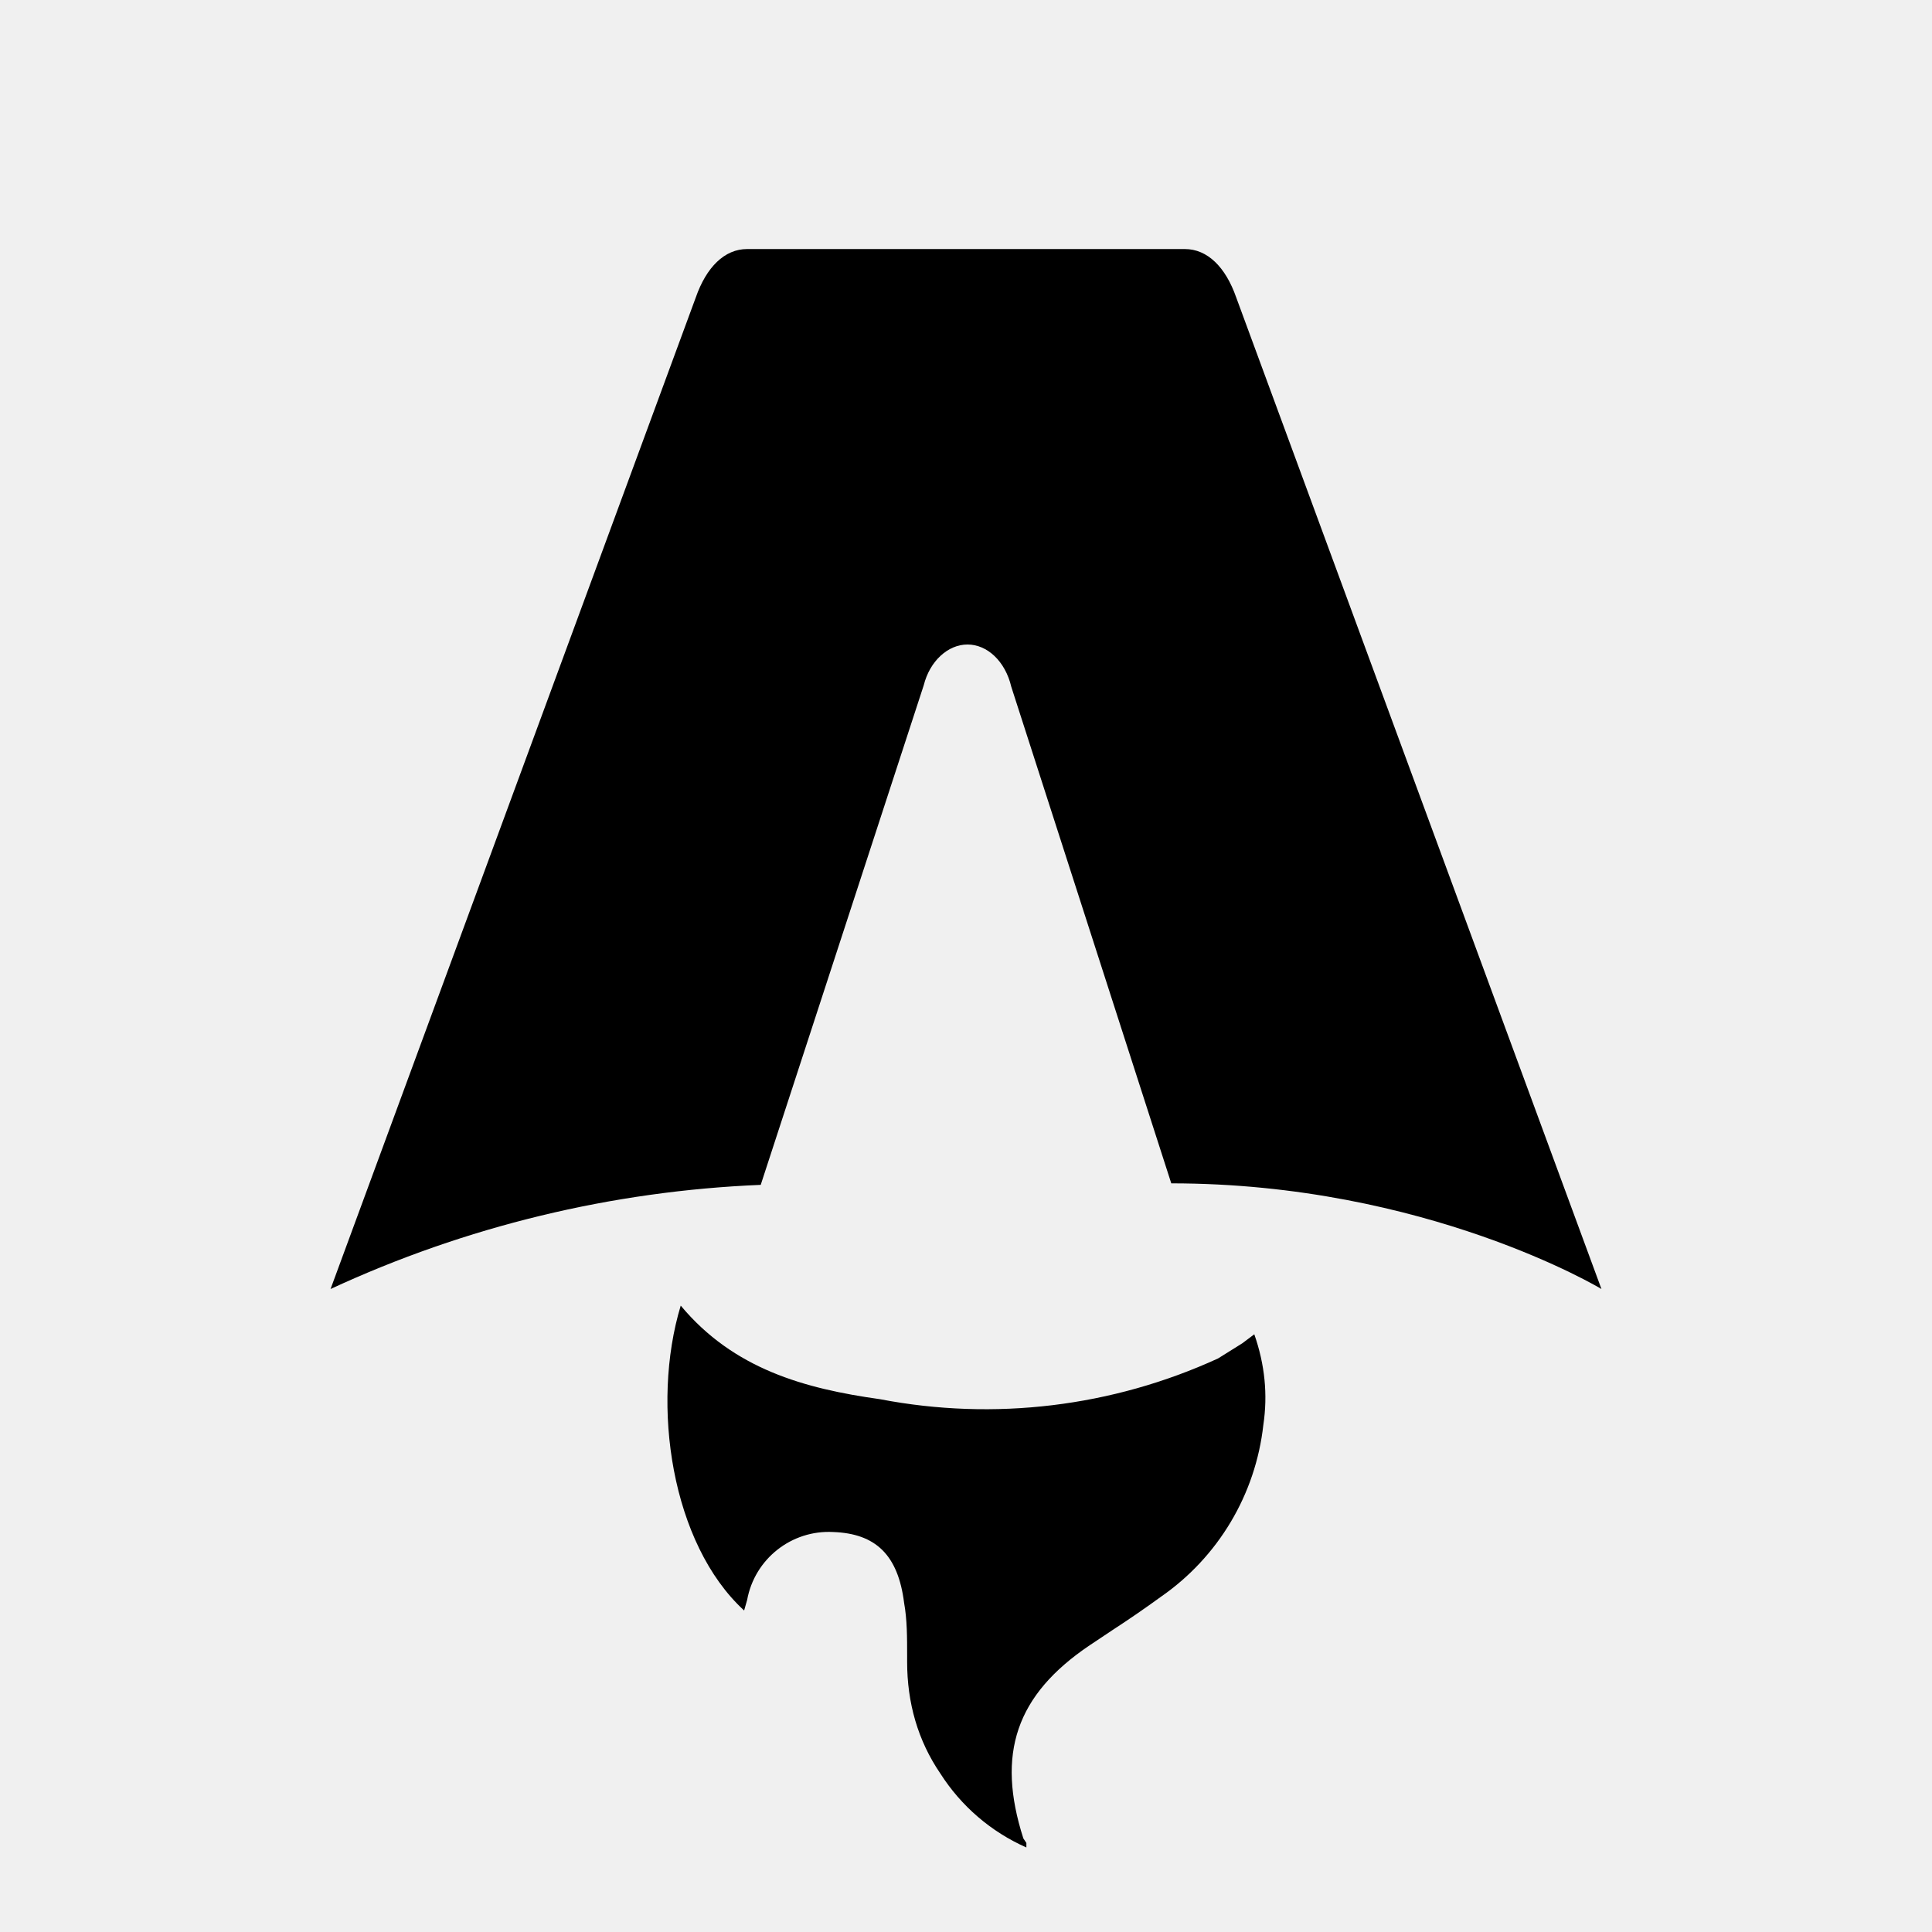
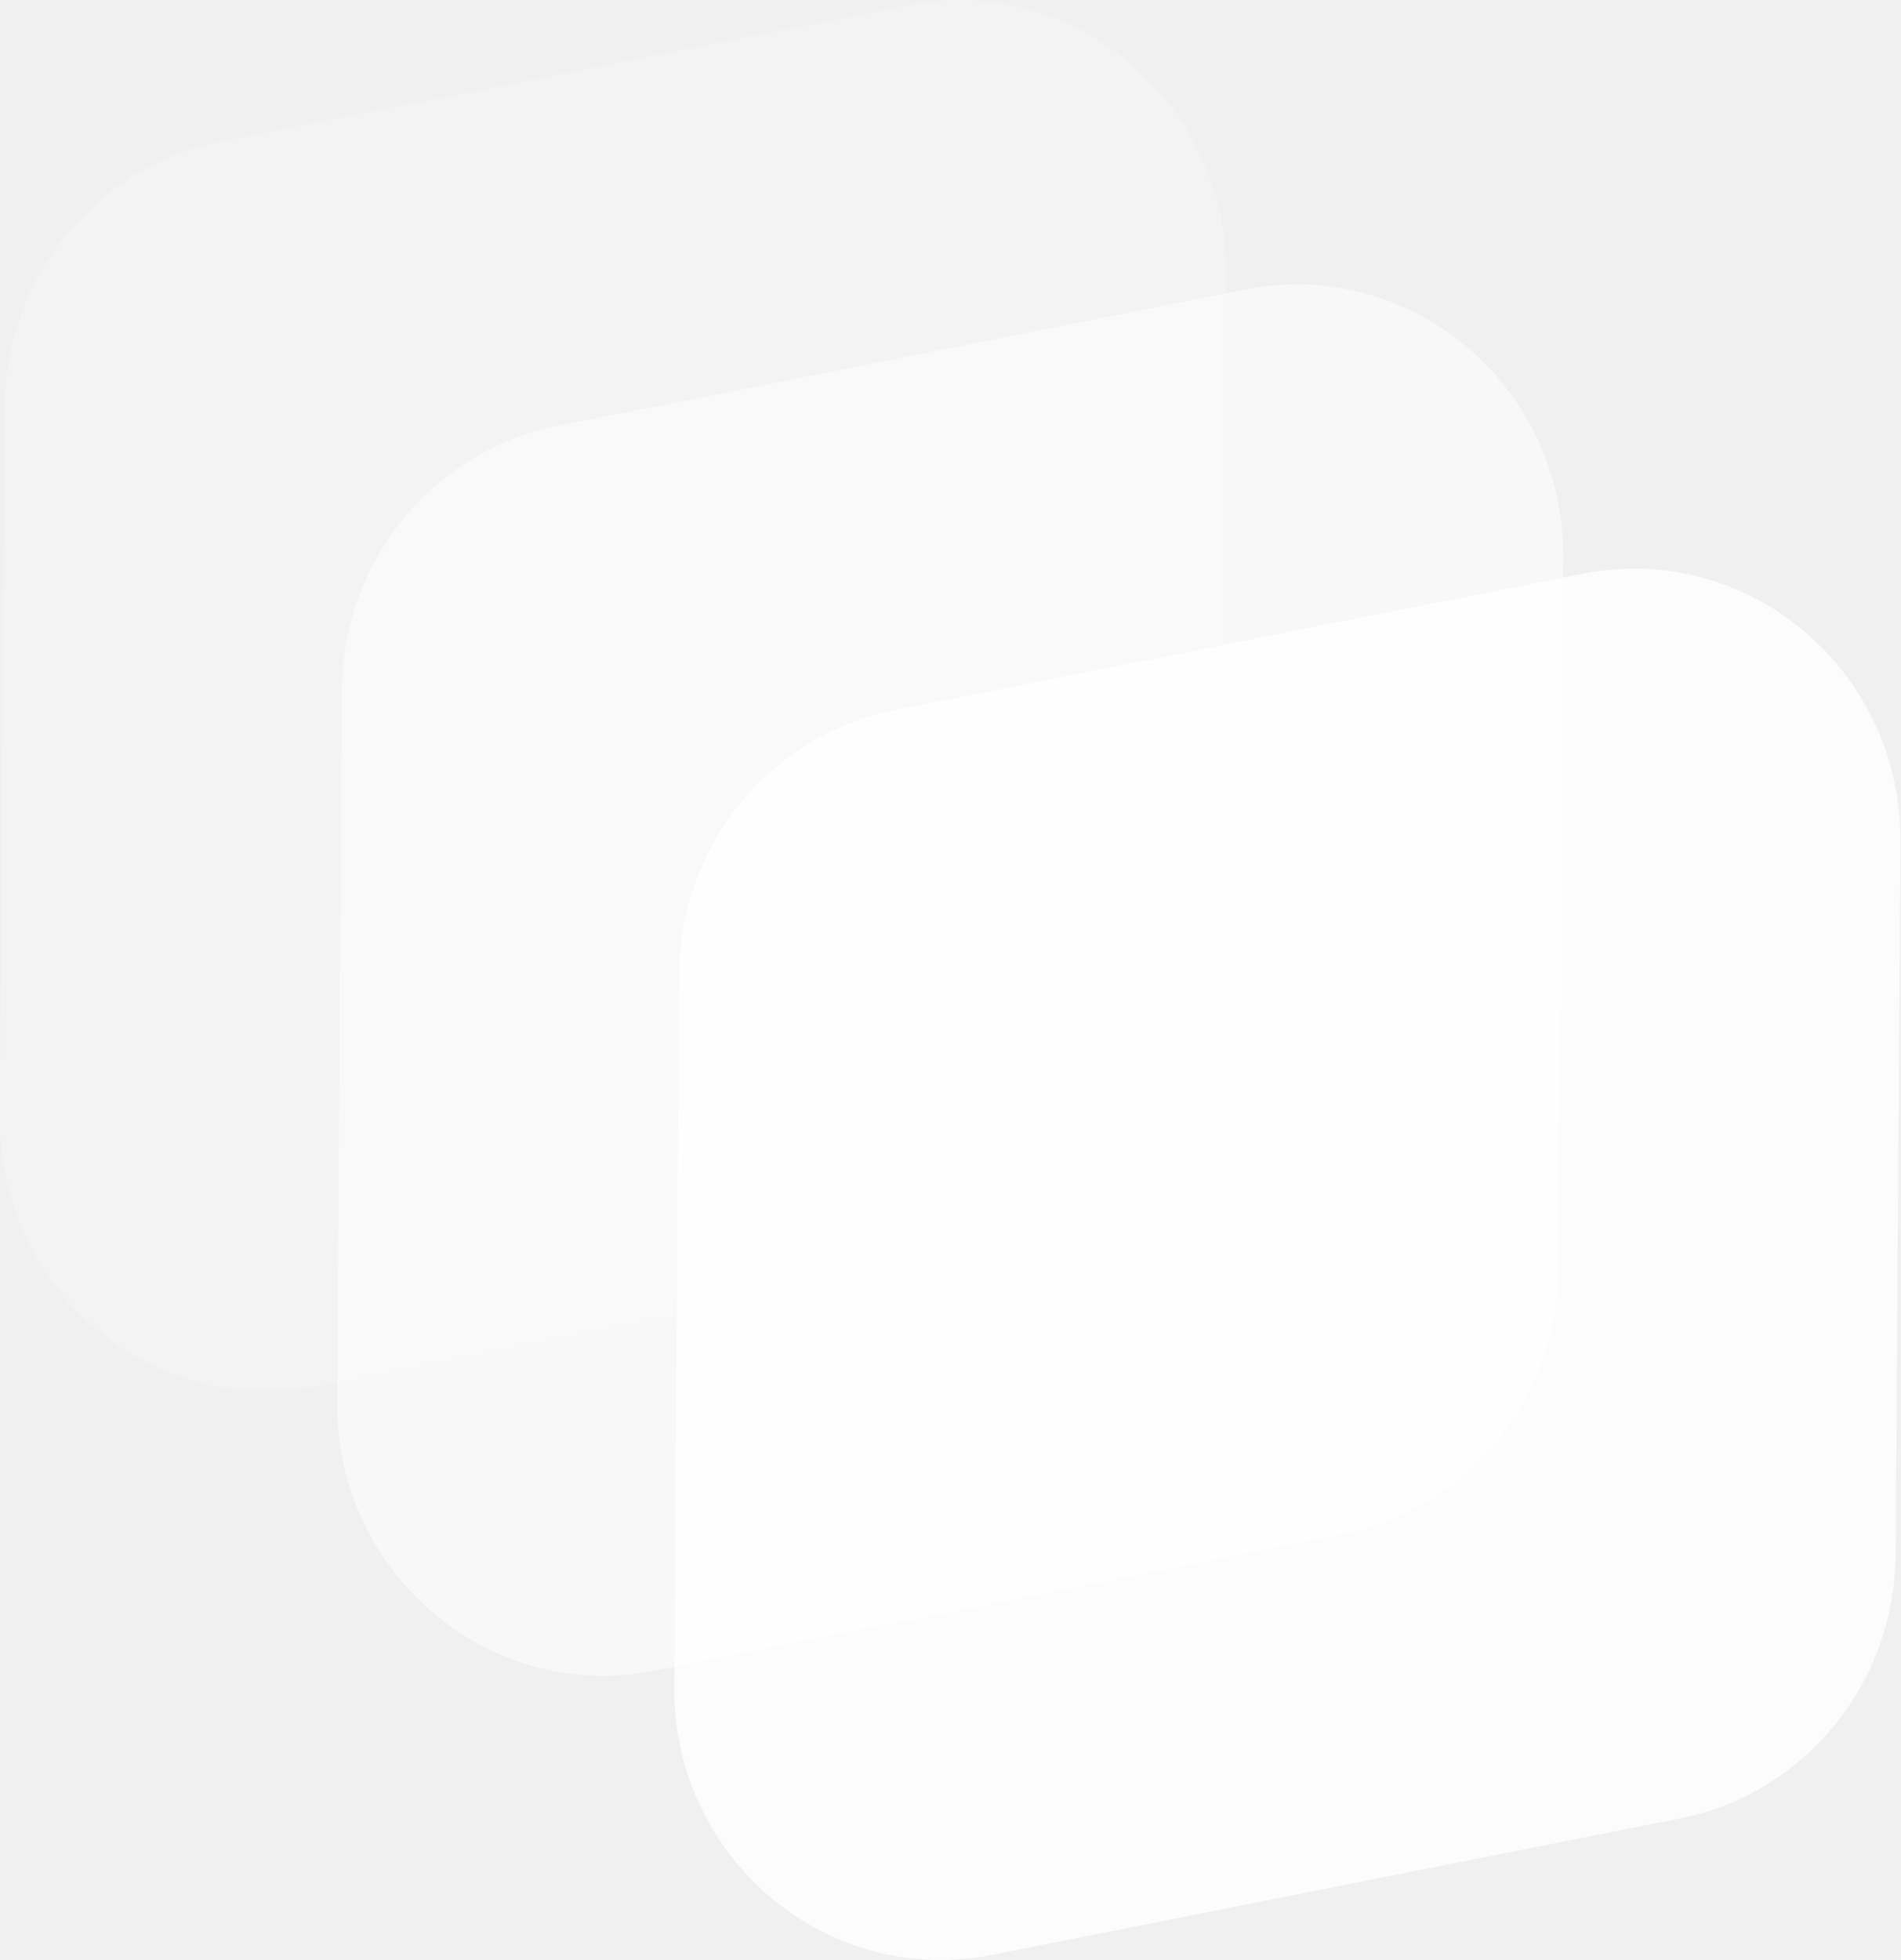
- <svg xmlns="http://www.w3.org/2000/svg" fill="none" viewBox="0 0 128 128">
-   <path d="M50.4 78.5a75.1 75.1 0 0 0-28.5 6.9l24.2-65.7c.7-2 1.9-3.2 3.4-3.2h29c1.5 0 2.7 1.2 3.4 3.2l24.2 65.7s-11.6-7-28.5-7L67 45.5c-.4-1.7-1.6-2.8-2.9-2.8-1.3 0-2.5 1.1-2.9 2.7L50.4 78.5Zm-1.1 28.2Zm-4.2-20.2c-2 6.6-.6 15.8 4.2 20.2a17.5 17.5 0 0 1 .2-.7 5.5 5.5 0 0 1 5.7-4.5c2.8.1 4.3 1.5 4.7 4.7.2 1.1.2 2.3.2 3.5v.4c0 2.7.7 5.2 2.2 7.4a13 13 0 0 0 5.7 4.9v-.3l-.2-.3c-1.8-5.6-.5-9.5 4.4-12.8l1.5-1a73 73 0 0 0 3.2-2.2 16 16 0 0 0 6.8-11.4c.3-2 .1-4-.6-6l-.8.6-1.6 1a37 37 0 0 1-22.4 2.7c-5-.7-9.7-2-13.2-6.2Z" />
-   <style>
-         path { fill: #000; }
-         @media (prefers-color-scheme: dark) {
-             path { fill: #FFF; }
-         }
-     </style>
+ <svg xmlns="http://www.w3.org/2000/svg" width="100%" height="100%" fill="none" viewBox="0 0 32 33">
+   <path fill="#ffff" fill-opacity="0.2" d="M0 18.83L.08 6.832C.094 4.66 1.613 2.798 3.71 2.383L15.297.086c2.784-.552 5.368 1.627 5.35 4.51l-.08 12c-.015 2.171-1.534 4.032-3.631 4.448L5.349 23.341C2.565 23.893-.019 21.714 0 18.83z" />
+   <path fill="#ffff" fill-opacity="0.5" d="M5.677 23.617l.08-12C5.77 9.447 7.29 7.586 9.387 7.17l11.587-2.296c2.784-.552 5.368 1.626 5.349 4.51l-.08 12c-.014 2.171-1.533 4.032-3.63 4.448l-11.587 2.297c-2.784.551-5.368-1.627-5.349-4.51z" />
+   <path fill="#ffff" fill-opacity="0.8" d="M11.354 28.404l.08-12c.014-2.172 1.533-4.032 3.63-4.448l11.587-2.297c2.784-.552 5.368 1.627 5.349 4.51l-.08 12c-.014 2.172-1.533 4.033-3.63 4.448l-11.587 2.297c-2.784.552-5.368-1.627-5.35-4.51z" />
</svg>
